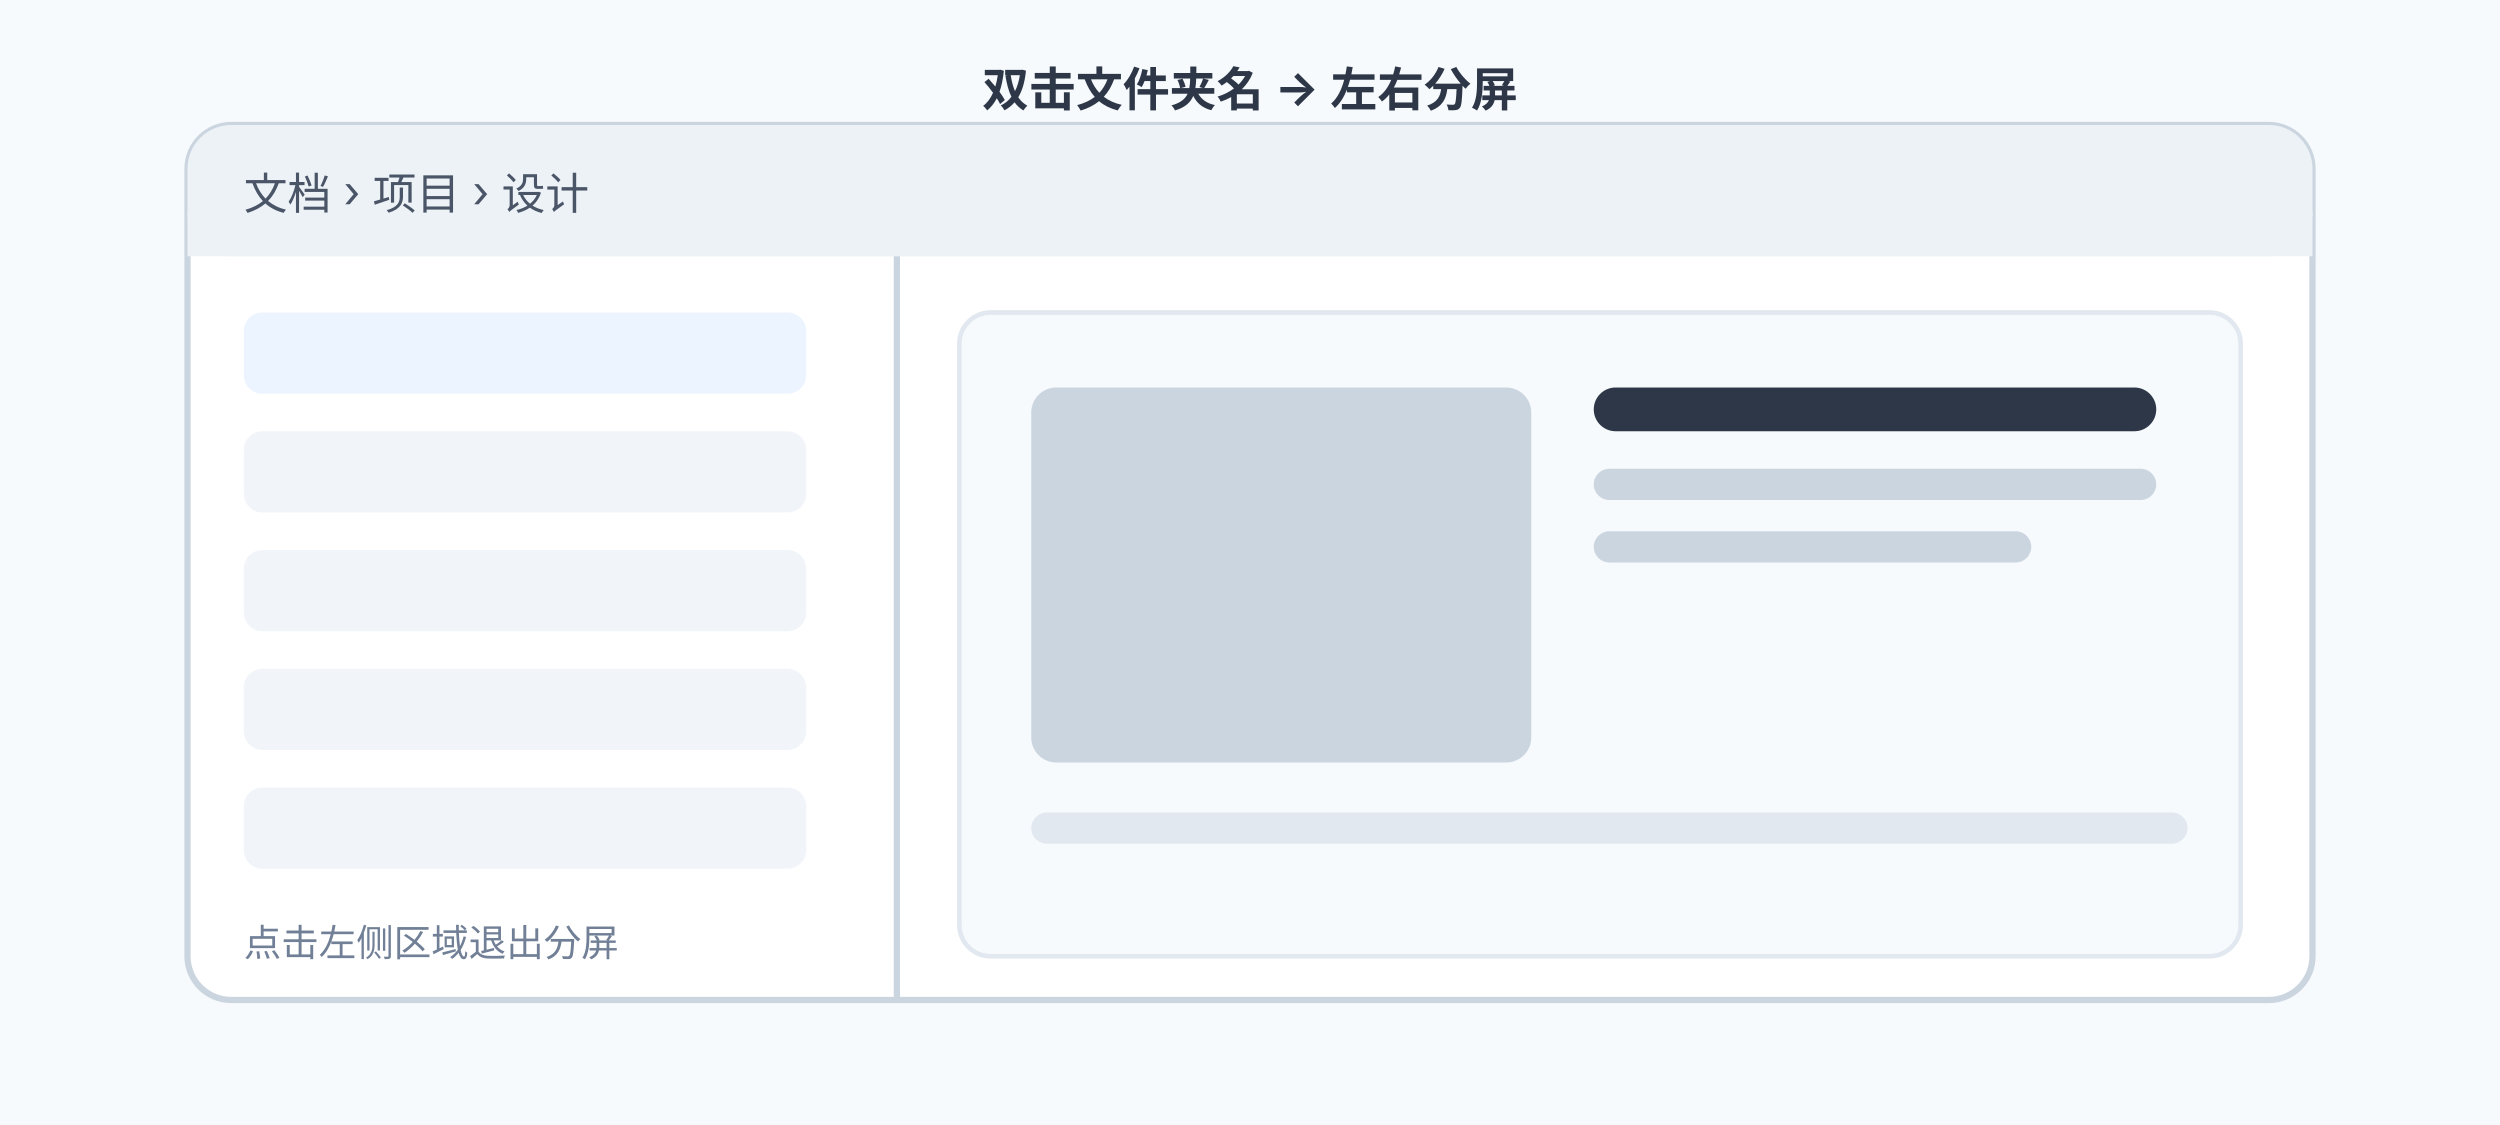
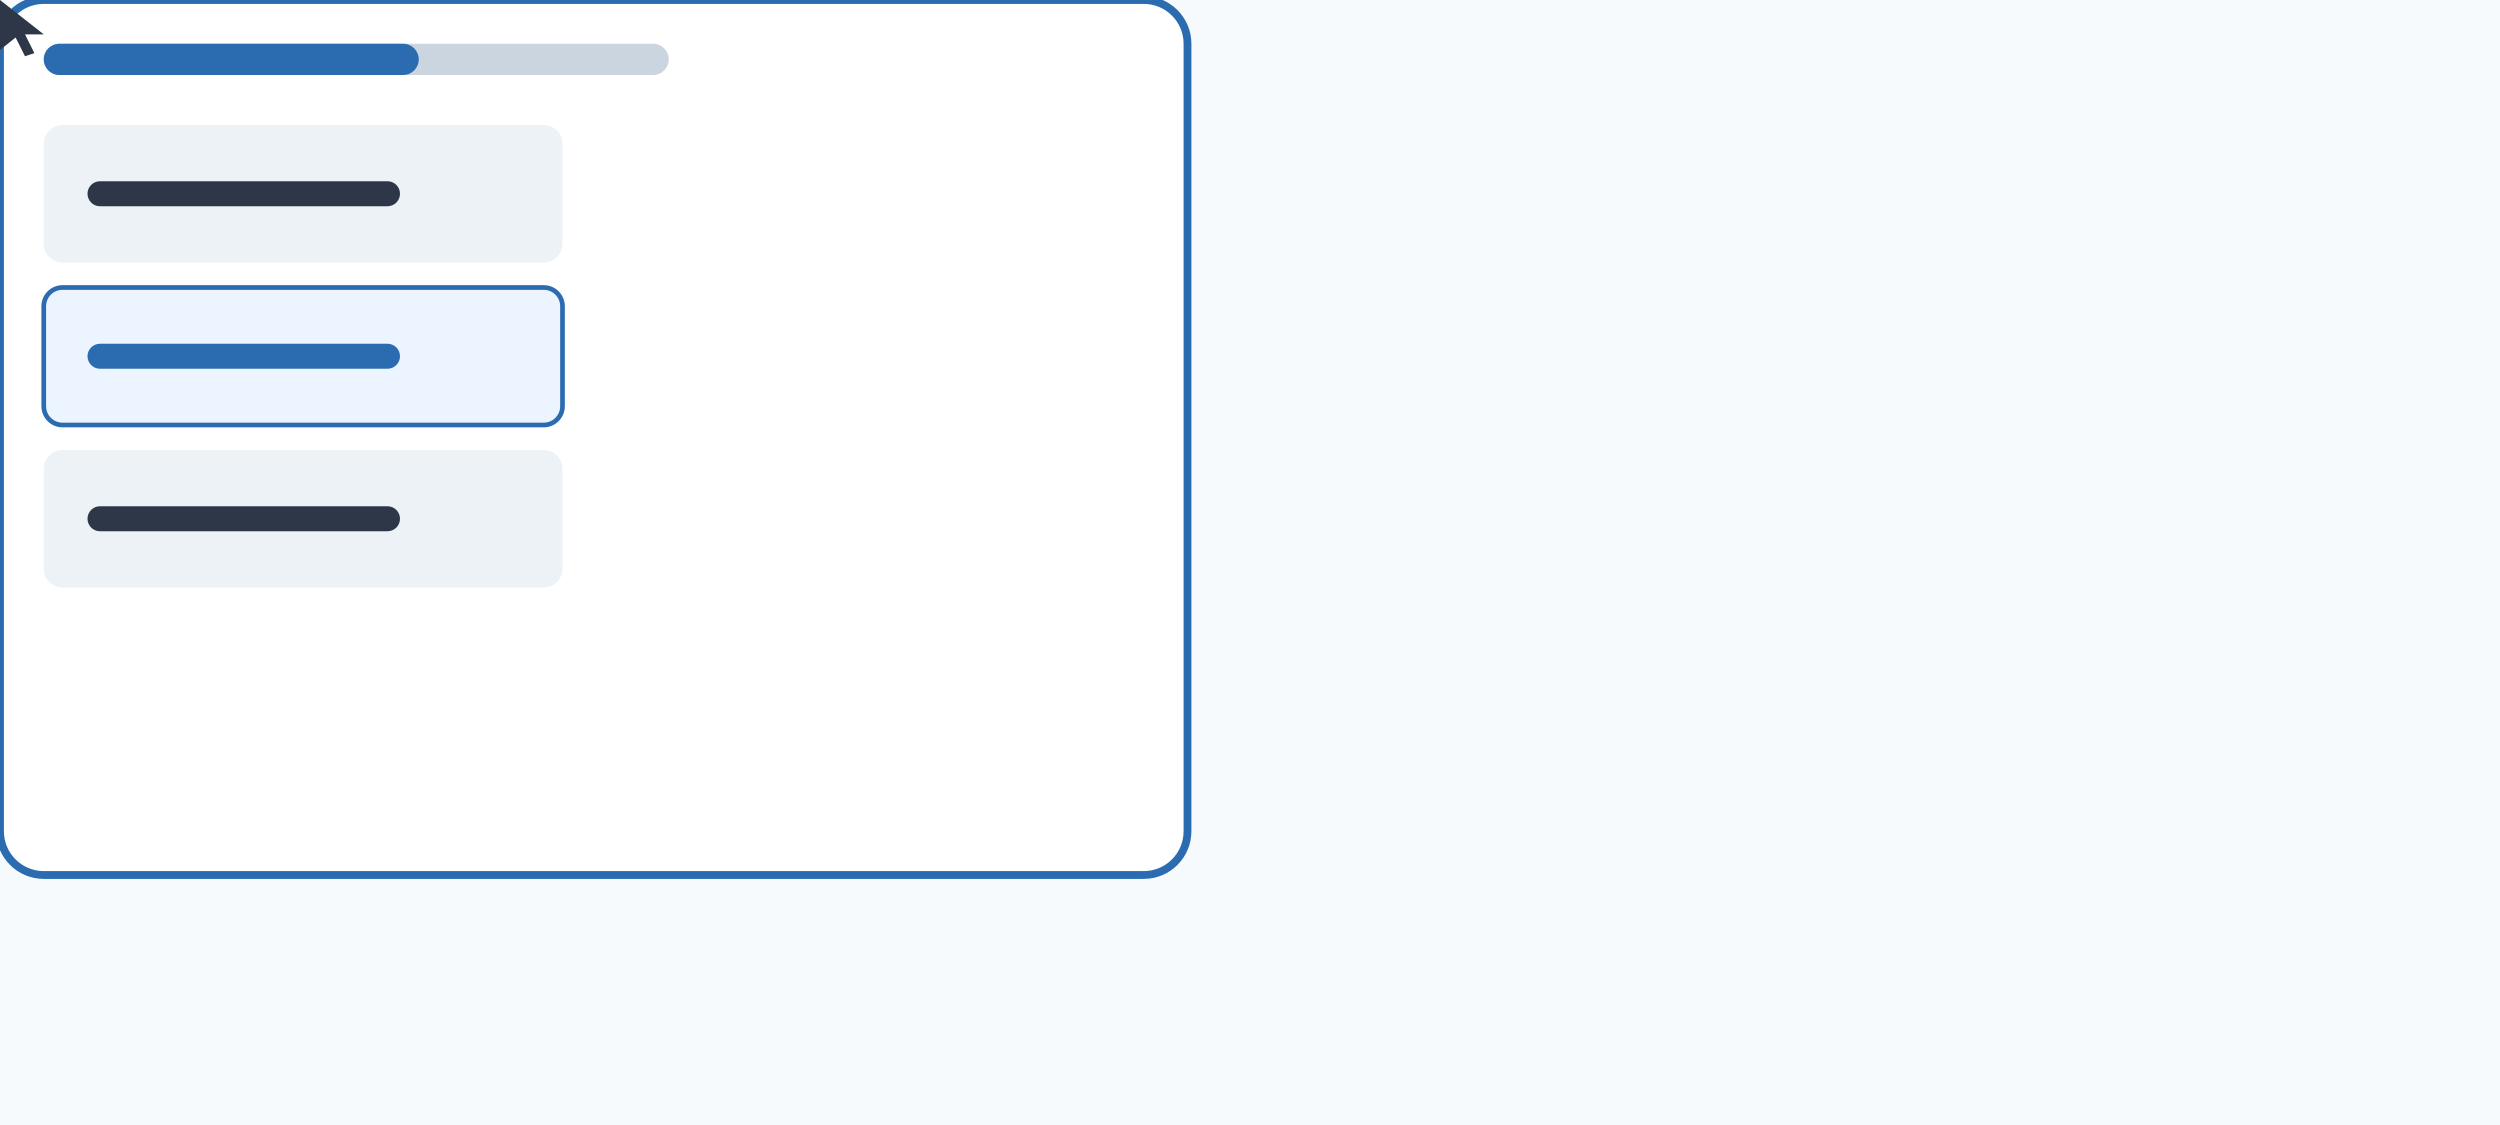
<svg xmlns="http://www.w3.org/2000/svg" viewBox="0 0 800 360" font-family="-apple-system,Segoe UI,Microsoft YaHei,sans-serif">
  <rect width="800" height="360" fill="#f7fafc" />
-   <rect x="60" y="40" width="680" height="280" rx="14" fill="#fff" stroke="#cbd5e0" stroke-width="2" />
-   <rect x="60" y="40" width="680" height="42" rx="14" fill="#edf2f7" />
-   <rect x="60" y="68" width="680" height="14" fill="#edf2f7" />
-   <text x="78" y="67" font-size="14" fill="#4a5568">文档 › 项目 › 设计</text>
-   <line x1="287" y1="82" x2="287" y2="320" stroke="#cbd5e0" stroke-width="2" />
-   <rect x="78" y="100" width="180" height="26" rx="6" fill="#ebf4ff" />
-   <rect x="78" y="138" width="180" height="26" rx="6" fill="#f1f5f9" />
-   <rect x="78" y="176" width="180" height="26" rx="6" fill="#f1f5f9" />
-   <rect x="78" y="214" width="180" height="26" rx="6" fill="#f1f5f9" />
-   <rect x="78" y="252" width="180" height="26" rx="6" fill="#f1f5f9" />
-   <text x="78" y="306" font-size="12" fill="#718096">点击左侧区域退出分屏</text>
-   <rect x="307" y="100" width="410" height="206" rx="10" fill="#f7fafc" stroke="#e2e8f0" stroke-width="1.5" />
-   <rect x="330" y="124" width="160" height="120" rx="8" fill="#cbd5e0" />
-   <rect x="510" y="124" width="180" height="14" rx="7" fill="#2d3748" />
-   <rect x="510" y="150" width="180" height="10" rx="5" fill="#cbd5e0" />
-   <rect x="510" y="170" width="140" height="10" rx="5" fill="#cbd5e0" />
-   <rect x="330" y="260" width="370" height="10" rx="5" fill="#e2e8f0" />
-   <text x="400" y="34" font-size="15" fill="#2d3748" text-anchor="middle" font-weight="700">双击文件夹名 → 左右分屏</text>
+   <g>
+     <animateTransform attributeName="transform" type="translate" values="200,40; 200,40; 60,40; 60,40; 200,40" keyTimes="0; 0.15; 0.4; 0.7; 1" dur="5.6s" repeatCount="indefinite" calcMode="spline" keySplines="0 0 1 1; 0.16 0.84 0.32 1; 0 0 1 1; 0.5 0 0.84 0" />
+     <rect width="380" height="280" rx="14" fill="#ffffff" stroke="#2b6cb0" stroke-width="2.5" />
+     <rect x="14" y="14" width="200" height="10" rx="5" fill="#cbd5e0" />
+     <rect x="14" y="14" width="120" height="10" rx="5" fill="#2b6cb0">
+       <animate attributeName="width" values="40;40;200;200;40" keyTimes="0;0.15;0.45;0.7;1" dur="5.6s" repeatCount="indefinite" />
+     </rect>
+     <line x1="190" y1="40" x2="190" y2="266" stroke="#cbd5e0" stroke-width="2" opacity="0">
+       <animate attributeName="opacity" values="0;0;1;1;0" keyTimes="0;0.4;0.5;0.7;1" dur="5.6s" repeatCount="indefinite" />
+     </line>
+     <g>
+       <rect x="14" y="40" width="166" height="44" rx="6" fill="#edf2f7" />
+       <rect x="14" y="92" width="166" height="44" rx="6" fill="#ebf4ff" stroke="#2b6cb0" stroke-width="1.5" />
+       <rect x="14" y="144" width="166" height="44" rx="6" fill="#edf2f7" />
+       <rect x="28" y="58" width="100" height="8" rx="4" fill="#2d3748" />
+       <rect x="28" y="110" width="100" height="8" rx="4" fill="#2b6cb0" />
+       <rect x="28" y="162" width="100" height="8" rx="4" fill="#2d3748" />
+     </g>
+     <g opacity="0">
+       <animate attributeName="opacity" values="0;0;1;1;0" keyTimes="0;0.45;0.55;0.7;1" dur="5.6s" repeatCount="indefinite" />
+       <rect x="206" y="40" width="160" height="226" rx="8" fill="#f7fafc" stroke="#cbd5e0" />
+       <rect x="220" y="60" width="132" height="80" rx="6" fill="#e2e8f0" />
+       <rect x="220" y="156" width="100" height="8" rx="4" fill="#2d3748" />
+       <rect x="220" y="176" width="80" height="6" rx="3" fill="#cbd5e0" />
+       <rect x="220" y="190" width="120" height="6" rx="3" fill="#cbd5e0" />
+     </g>
+   </g>
+   <g>
+     <rect x="180" y="200" width="120" height="22" rx="4" fill="#2b6cb0" opacity="0.0">
+       <animate attributeName="opacity" values="0;0.0;0.25;0.25;0" keyTimes="0;0.18;0.28;0.4;0.5" dur="5.6s" repeatCount="indefinite" />
+     </rect>
+   </g>
+   <g>
+     <animateTransform attributeName="transform" type="translate" values="560,290; 560,290; 230,212; 230,212; 560,290" keyTimes="0; 0.2; 0.32; 0.42; 1" dur="5.6s" repeatCount="indefinite" />
+     <path d="M0,0 L0,16 L5,12 L8,18 L11,17 L8,11 L14,11 Z" fill="#2d3748" />
+   </g>
+   <circle cx="244" cy="220" r="0" fill="none" stroke="#2b6cb0" stroke-width="2" opacity="0">
+     <animate attributeName="r" values="0;0;14;14;26;26;0" keyTimes="0;0.32;0.36;0.4;0.44;0.5;0.55" dur="5.6s" repeatCount="indefinite" />
+     <animate attributeName="opacity" values="0;0;1;0;1;0;0" keyTimes="0;0.32;0.36;0.4;0.44;0.5;0.55" dur="5.6s" repeatCount="indefinite" />
+   </circle>
+   <g opacity="0">
+     <animate attributeName="opacity" values="0;1;1;0" keyTimes="0.4;0.5;0.68;0.78" dur="5.6s" repeatCount="indefinite" />
+     <rect x="490" y="60" width="220" height="28" rx="14" fill="#2b6cb0" />
+     <text x="600" y="79" font-size="14" fill="#fff" text-anchor="middle" font-weight="600">双击名称 → 左右分屏</text>
+   </g>
</svg>
